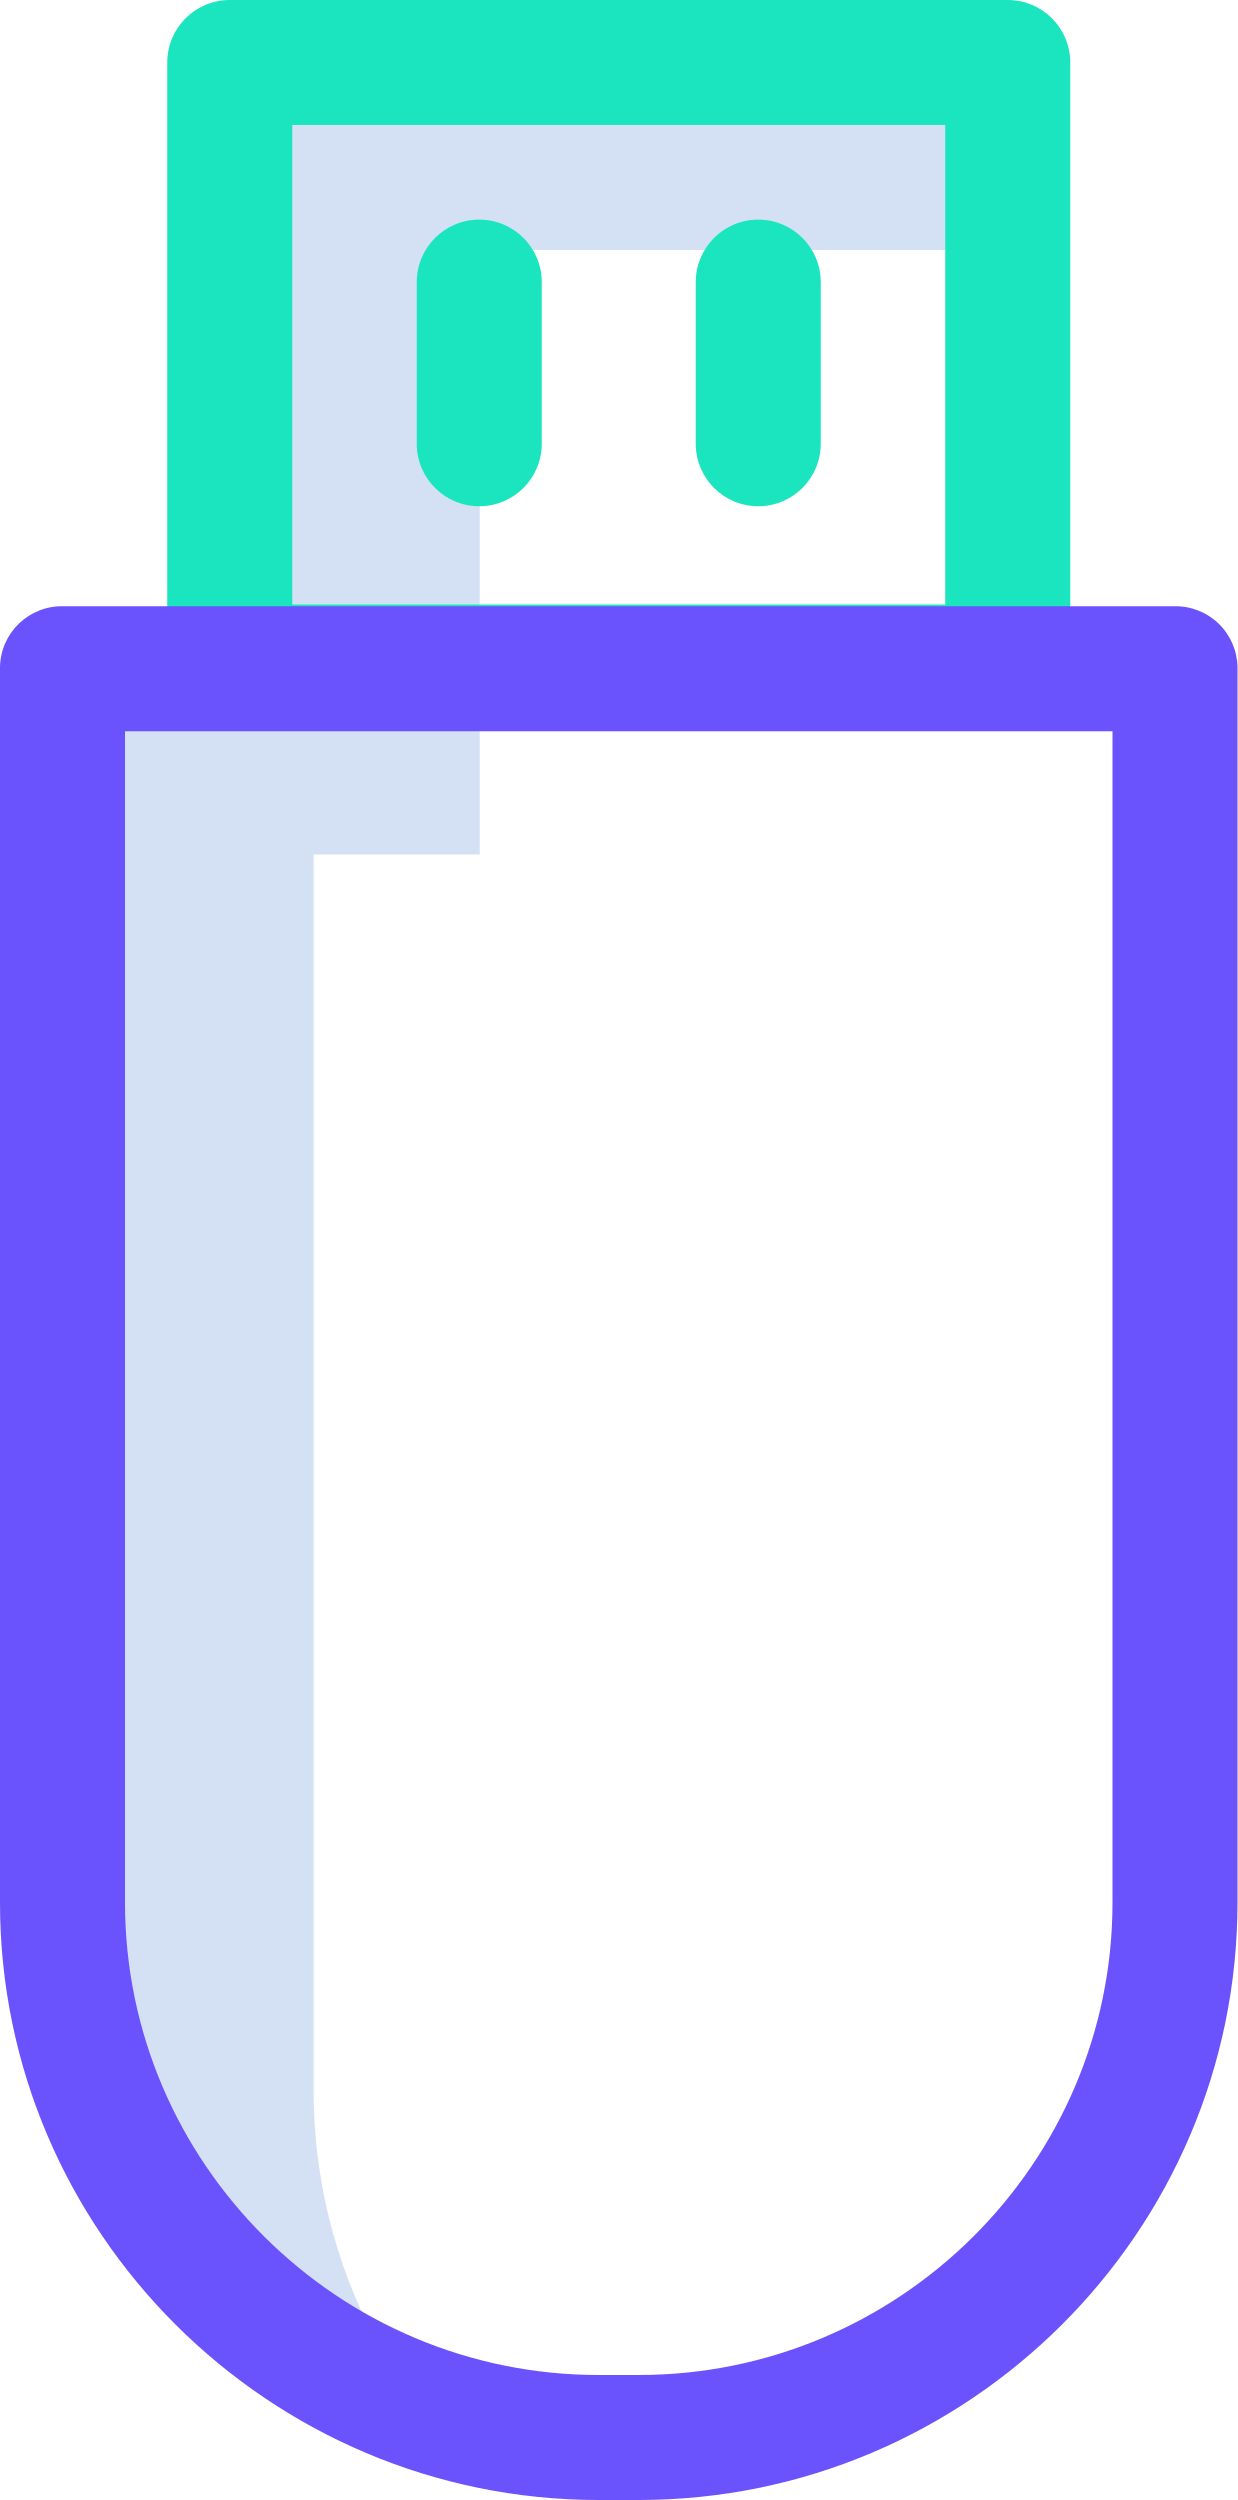
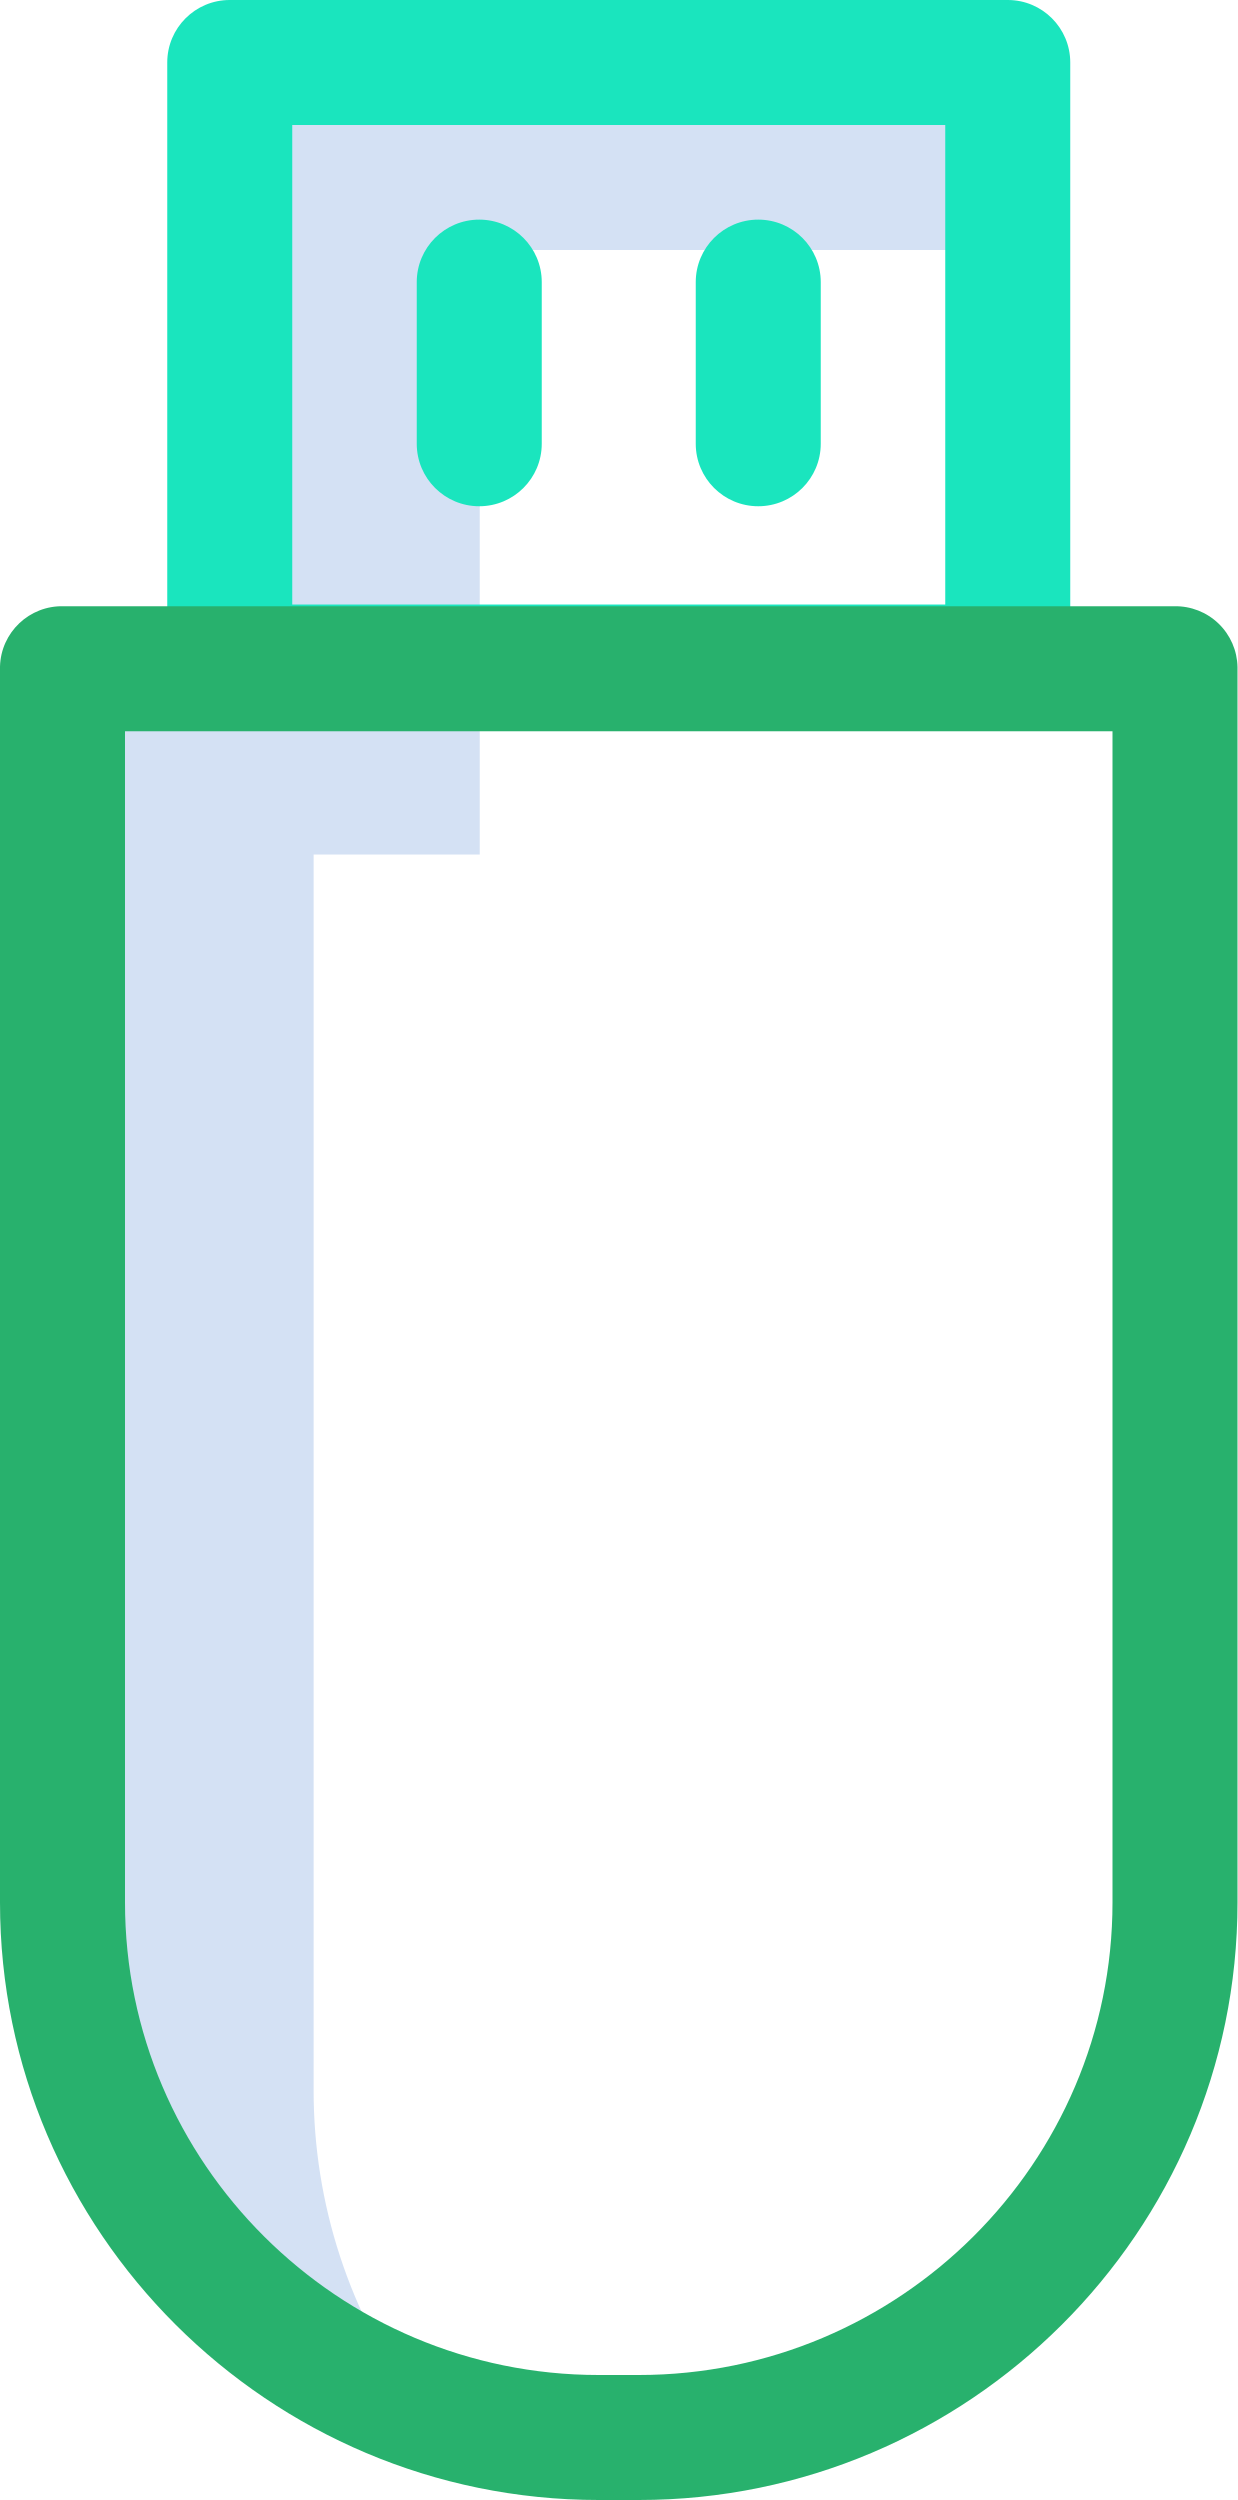
<svg xmlns="http://www.w3.org/2000/svg" viewBox="0 0 198 400">
  <defs>
-     <style>.cls-1{fill:#d4e1f4;}.cls-2{fill:#1ae5be;}.cls-3{fill:#6a52fd;}</style>
+     <style>.cls-1{fill:#d4e1f4;}.cls-2{fill:#1ae5be;}.cls-3{fill:#28B16D;}</style>
  </defs>
  <g id="Layer_2" data-name="Layer 2">
    <g id="Layer_1-2" data-name="Layer 1">
      <path class="cls-1" d="M50.18,334.4V136.73H76.76V40h84.48V10H36.76v96.73H10.18V304.4a85.63,85.63,0,0,0,56.51,80.53A85.21,85.21,0,0,1,50.18,334.4Z" />
      <path class="cls-2" d="M161.24,116.73H36.76a10,10,0,0,1-10-10V10a10,10,0,0,1,10-10H161.24a10,10,0,0,1,10,10v96.73a10,10,0,0,1-10,10Zm-114.48-20H151.24V20H46.76Z" />
      <path class="cls-2" d="M76.68,81a10,10,0,0,1-10-10V45.14a10,10,0,0,1,20,0V71a10,10,0,0,1-10,10Z" />
      <path class="cls-2" d="M121.32,81a10,10,0,0,1-10-10V45.14a10,10,0,1,1,20,0V71a10,10,0,0,1-10,10Z" />
      <path class="cls-3" d="M187.82,97H10.18A9.92,9.92,0,0,0,0,106.66V304.4C0,357.11,43.06,400,95.78,400h6.44c52.72,0,95.78-42.89,95.78-95.6V106.73A9.91,9.91,0,0,0,187.89,97ZM178,304.4c0,41.69-34.09,75.6-75.78,75.6H95.78C54.09,380,20,346.09,20,304.4V117H178Z" />
    </g>
  </g>
</svg>
